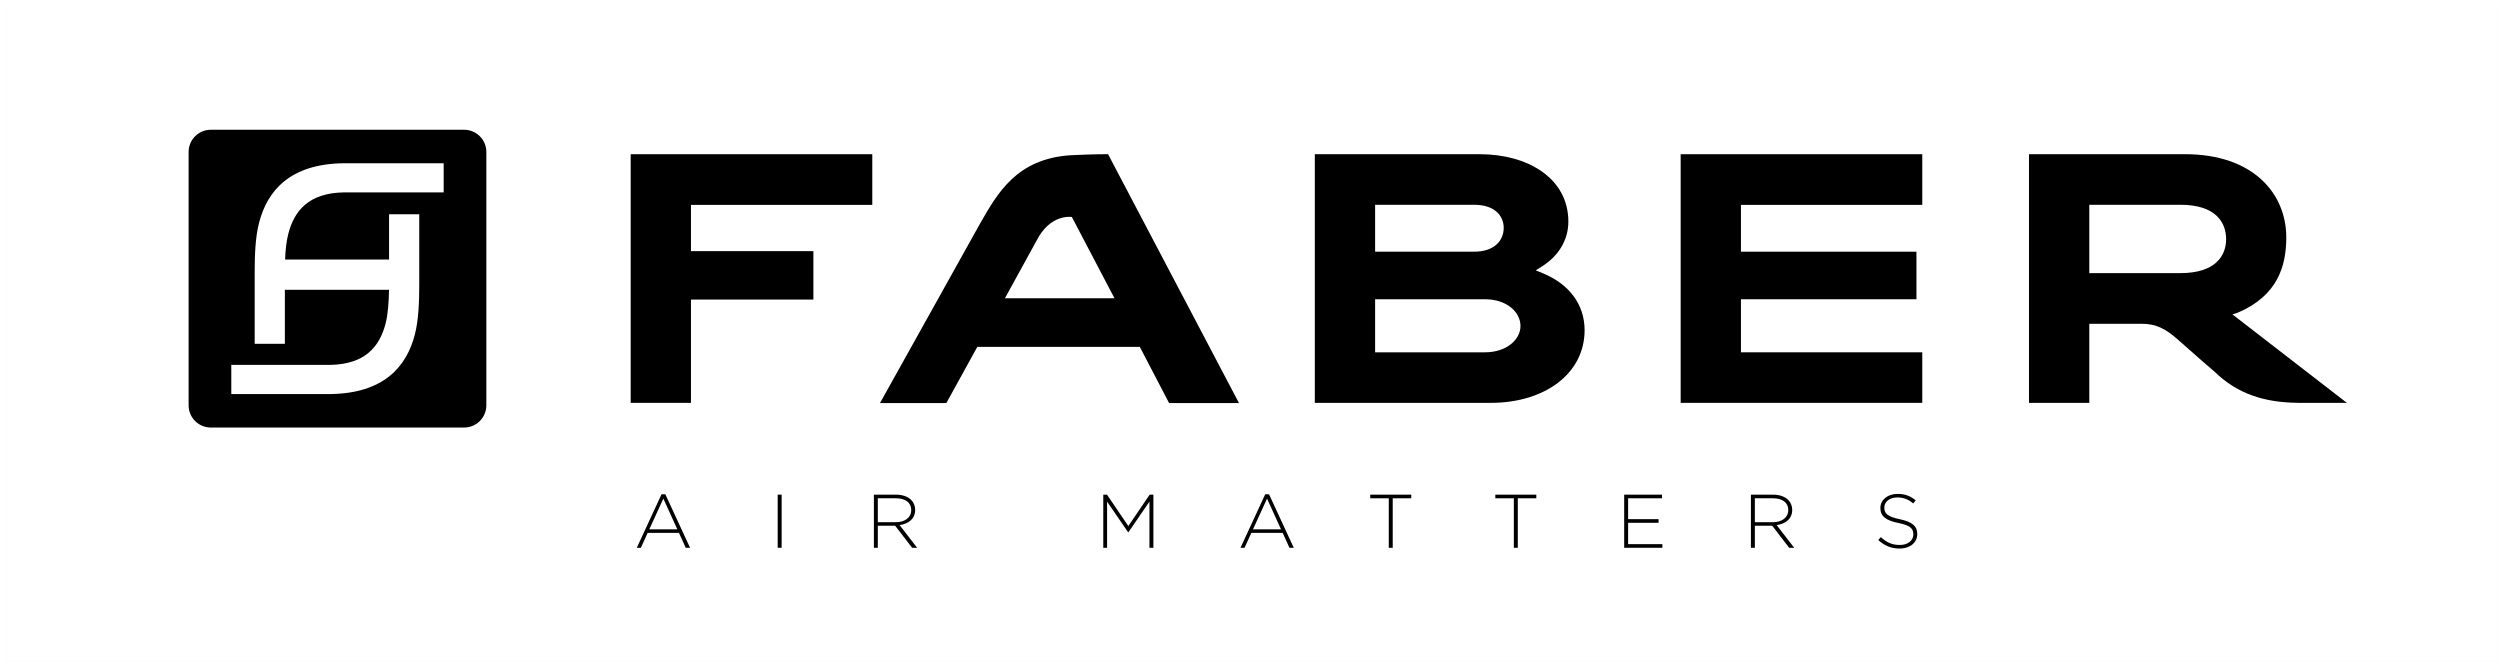
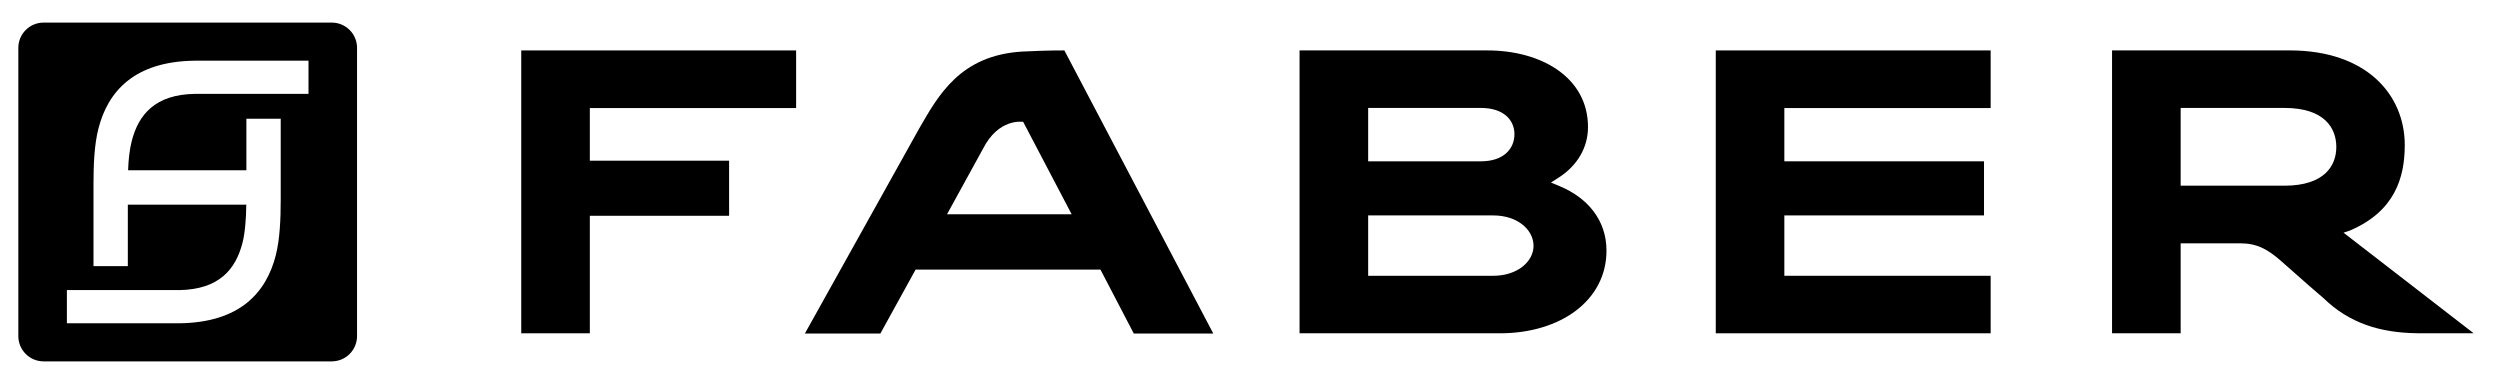
- <svg xmlns="http://www.w3.org/2000/svg" version="1.1" id="svg2" width="677.333" height="180" viewBox="0 0 677.333 180">
+ <svg xmlns="http://www.w3.org/2000/svg" viewBox="46.736 29.774 595.376 91.353" id="svg2" version="1.1" style="max-height: 500px" width="595.376" height="91.353">
  <defs id="defs6" />
-   <g id="g8" transform="matrix(1.333333,0,0,-1.333333,0,180)">
-     <g id="g10" transform="scale(0.1)">
-       <path d="M 12.25,1339.7 H 5073.61 V 5.828 H 12.25 Z" style="fill:none;stroke:#fefefe;stroke-width:5;stroke-linecap:butt;stroke-linejoin:miter;stroke-miterlimit:2.613;stroke-dasharray:none;stroke-opacity:1" id="path12" />
-       <path d="m 988.254,526.414 v 514.756 c 0,24.97 -20.195,45.16 -45.117,45.16 H 428.383 c -24.922,0 -45.117,-20.19 -45.117,-45.16 V 526.414 c 0,-24.922 20.195,-45.164 45.117,-45.164 h 514.754 c 24.922,0 45.117,20.242 45.117,45.164 z M 901.535,959.043 H 698.586 C 627.563,957.875 597.883,922.07 585.742,874.5 c -3.941,-15.477 -5.754,-33.324 -6.433,-51.937 h 211.273 v 92.082 h 61.336 V 770.418 c 0,-34.102 -1.422,-70.648 -8.805,-99.68 C 826.133,604.176 779.082,550.563 671.051,549.273 H 469.988 v 59.278 H 671 c 70.902,1.242 100.531,37.012 112.68,84.617 4.8,18.785 6.383,44.047 6.769,68.023 H 578.836 V 651.348 H 517.5 v 145.828 c 0,34.14 1.336,70.687 8.801,99.719 16.937,66.48 63.949,120.045 171.762,121.385 h 203.472 v -59.237" style="fill:#000000;fill-opacity:1;fill-rule:nonzero;stroke:none" id="path14" />
-       <path d="M 1404.03,933.695 V 839.68 h 248.76 V 741.289 H 1404.03 V 531.391 h -122.5 v 505.239 h 490.96 V 933.695 h -368.46" style="fill:#000000;fill-opacity:1;fill-rule:nonzero;stroke:none" id="path16" />
-       <path d="m 3055.52,887.07 c 0,24.11 -18.01,46.832 -60.05,46.832 h -201.23 v -95.339 h 201.23 c 42.04,0 60.05,23.5 60.05,48.507 z m 34.1,-199.48 c 0,28.316 -28.05,54.344 -72.14,54.344 H 2794.24 V 634.109 h 223.24 c 44.09,0 72.14,25.993 72.14,53.481 z m -60.1,-156.199 H 2671.7 v 505.239 h 335.84 c 95.37,0 179.35,-47.825 179.35,-136.903 0,-36.582 -19.17,-68.922 -52.02,-89.989 l -14.16,-9.082 15.57,-6.48 c 49.58,-20.633 83.63,-60.387 83.63,-115.121 0,-88.692 -81.7,-147.664 -190.39,-147.664" style="fill:#000000;fill-opacity:1;fill-rule:nonzero;stroke:none" id="path18" />
-       <path d="m 3415.11,531.391 v 505.239 h 490.95 V 933.695 h -368.47 v -95.132 h 356.63 V 741.934 H 3537.59 V 634.109 h 368.47 V 531.391 h -490.95" style="fill:#000000;fill-opacity:1;fill-rule:nonzero;stroke:none" id="path20" />
-       <path d="m 4523.49,864.082 c 0,33.371 -20.58,69.82 -92.68,69.82 H 4245.45 V 795.027 h 185.36 c 72.1,0 92.68,36.34 92.68,69.055 z m 245.33,-332.691 h -96.92 l -5.16,0.132 c -64.59,0.934 -119.74,17.543 -166.19,62.661 -10.47,8.961 -19.73,17.019 -26.37,22.769 l -47.66,42.031 c -25.43,22.731 -44.98,33.118 -74.54,33.118 H 4245.45 V 531.391 h -122.54 v 505.279 h 317.2 c 138.03,0 205.62,-79.729 205.62,-169.111 0,-58.539 -18.02,-118.465 -97.91,-152.602 l -11.46,-3.855 232.46,-179.711" style="fill:#000000;fill-opacity:1;fill-rule:nonzero;stroke:none" id="path22" />
-       <path d="m 2042,743.953 h 222.64 l -86.63,165.16 c -1.76,0 -44.18,6.782 -72.18,-48.972 z m -49.53,153.5 c 34.57,59.914 73.38,130.127 183.13,137.117 52.75,2.57 76.01,2.06 76.01,2.06 l 266.03,-505.716 h -142 l -59.57,114.258 H 1985.91 L 1922.94,530.914 H 1788.1 l 204.37,366.539" style="fill:#000000;fill-opacity:1;fill-rule:nonzero;stroke:none" id="path24" />
-       <path d="m 1376.32,274.402 -28.4,62.442 -28.55,-62.442 z m -32.08,71.231 h 7.72 l 50.26,-108.762 h -8.79 l -13.73,30.285 h -63.73 l -13.72,-30.285 h -8.32 l 50.31,108.762" style="fill:#000000;fill-opacity:1;fill-rule:nonzero;stroke:none" id="path26" />
-       <path d="m 1580.26,236.918 h 8.03 v 107.961 h -8.03 V 236.918" style="fill:#000000;fill-opacity:1;fill-rule:nonzero;stroke:none" id="path28" />
-       <path d="m 1820.14,288.859 c 18.05,0 31.44,9.129 31.44,24.704 v 0.289 c 0,14.503 -11.37,23.632 -30.97,23.632 h -36.89 v -48.625 z m -44.39,56.008 h 45.29 c 13.3,0 23.94,-4.207 30.45,-10.637 5.06,-5.058 8.15,-12.355 8.15,-20.074 v -0.304 c 0,-18.051 -13.43,-28.352 -31.65,-30.832 l 35.68,-46.149 h -10.21 l -34.44,44.774 h -35.3 v -44.774 h -7.97 v 107.996" style="fill:#000000;fill-opacity:1;fill-rule:nonzero;stroke:none" id="path30" />
-       <path d="m 2241.87,344.867 h 7.51 l 43.36,-63.816 43.4,63.816 h 7.55 V 236.918 h -8.02 v 93.797 l -42.72,-62.199 h -0.65 l -42.71,62.199 v -93.797 h -7.72 v 107.949" style="fill:#000000;fill-opacity:1;fill-rule:nonzero;stroke:none" id="path32" />
-       <path d="m 2603,274.402 -28.35,62.442 -28.57,-62.442 z m -32.08,71.231 h 7.76 l 50.27,-108.762 h -8.76 l -13.76,30.285 h -63.73 l -13.73,-30.285 h -8.32 l 50.27,108.762" style="fill:#000000;fill-opacity:1;fill-rule:nonzero;stroke:none" id="path34" />
-       <path d="m 2821.98,337.484 h -37.65 v 7.383 h 83.34 v -7.383 h -37.66 V 236.871 h -8.03 v 100.613" style="fill:#000000;fill-opacity:1;fill-rule:nonzero;stroke:none" id="path36" />
-       <path d="m 3076.11,337.484 h -37.61 v 7.383 h 83.29 v -7.383 h -37.61 V 236.871 h -8.07 v 100.613" style="fill:#000000;fill-opacity:1;fill-rule:nonzero;stroke:none" id="path38" />
-       <path d="m 3300.34,344.867 h 76.86 v -7.383 h -68.85 v -42.418 h 61.86 v -7.414 h -61.86 v -43.367 h 69.58 v -7.367 h -77.59 v 107.949" style="fill:#000000;fill-opacity:1;fill-rule:nonzero;stroke:none" id="path40" />
-       <path d="m 3602.32,288.859 c 18.02,0 31.44,9.129 31.44,24.704 v 0.289 c 0,14.503 -11.42,23.632 -31.01,23.632 h -36.89 v -48.625 z m -44.47,56.008 h 45.37 c 13.3,0 23.89,-4.207 30.37,-10.637 5.09,-5.058 8.18,-12.355 8.18,-20.074 v -0.304 c 0,-18.051 -13.42,-28.352 -31.61,-30.832 l 35.64,-46.149 h -10.21 l -34.39,44.774 h -35.34 v -44.774 h -8.01 v 107.996" style="fill:#000000;fill-opacity:1;fill-rule:nonzero;stroke:none" id="path42" />
-       <path d="m 3816.63,252.613 5.25,6.008 c 11.82,-10.906 22.85,-16 38.71,-16 16.22,0 27.32,9.094 27.32,21.449 v 0.289 c 0,11.418 -6,18.02 -30.57,22.989 -25.91,5.242 -36.41,14.031 -36.41,30.406 v 0.305 c 0,16.039 14.66,28.351 34.7,28.351 15.77,0 26.07,-4.293 37.08,-13.078 l -5.14,-6.348 c -10.16,8.789 -20.37,12.18 -32.25,12.18 -15.87,0 -26.37,-9.059 -26.37,-20.328 v -0.301 c 0,-11.418 5.87,-18.359 31.48,-23.637 25,-5.105 35.46,-14.027 35.46,-29.761 v -0.34 c 0,-17.422 -14.92,-29.469 -35.77,-29.469 -17.28,0 -30.53,5.75 -43.49,17.285" style="fill:#000000;fill-opacity:1;fill-rule:nonzero;stroke:none" id="path44" />
+   <g transform="matrix(1.333333,0,0,-1.333333,0,180)" id="g8">
+     <g transform="scale(0.1)" id="g10">
+       <path id="path12" style="fill:none;stroke:#fefefe;stroke-width:5;stroke-linecap:butt;stroke-linejoin:miter;stroke-miterlimit:2.613;stroke-dasharray:none;stroke-opacity:1" d="M 12.25,1339.7 H 5073.61 V 5.828 H 12.25 Z" />
+       <path id="path14" style="fill:#000000;fill-opacity:1;fill-rule:nonzero;stroke:none" d="m 988.254,526.414 v 514.756 c 0,24.97 -20.195,45.16 -45.117,45.16 H 428.383 c -24.922,0 -45.117,-20.19 -45.117,-45.16 V 526.414 c 0,-24.922 20.195,-45.164 45.117,-45.164 h 514.754 c 24.922,0 45.117,20.242 45.117,45.164 z M 901.535,959.043 H 698.586 C 627.563,957.875 597.883,922.07 585.742,874.5 c -3.941,-15.477 -5.754,-33.324 -6.433,-51.937 h 211.273 v 92.082 h 61.336 V 770.418 c 0,-34.102 -1.422,-70.648 -8.805,-99.68 C 826.133,604.176 779.082,550.563 671.051,549.273 H 469.988 v 59.278 H 671 c 70.902,1.242 100.531,37.012 112.68,84.617 4.8,18.785 6.383,44.047 6.769,68.023 H 578.836 V 651.348 H 517.5 v 145.828 c 0,34.14 1.336,70.687 8.801,99.719 16.937,66.48 63.949,120.045 171.762,121.385 h 203.472 v -59.237" />
+       <path id="path16" style="fill:#000000;fill-opacity:1;fill-rule:nonzero;stroke:none" d="M 1404.03,933.695 V 839.68 h 248.76 V 741.289 H 1404.03 V 531.391 h -122.5 v 505.239 h 490.96 V 933.695 h -368.46" />
+       <path id="path18" style="fill:#000000;fill-opacity:1;fill-rule:nonzero;stroke:none" d="m 3055.52,887.07 c 0,24.11 -18.01,46.832 -60.05,46.832 h -201.23 v -95.339 h 201.23 c 42.04,0 60.05,23.5 60.05,48.507 z m 34.1,-199.48 c 0,28.316 -28.05,54.344 -72.14,54.344 H 2794.24 V 634.109 h 223.24 c 44.09,0 72.14,25.993 72.14,53.481 z m -60.1,-156.199 H 2671.7 v 505.239 h 335.84 c 95.37,0 179.35,-47.825 179.35,-136.903 0,-36.582 -19.17,-68.922 -52.02,-89.989 l -14.16,-9.082 15.57,-6.48 c 49.58,-20.633 83.63,-60.387 83.63,-115.121 0,-88.692 -81.7,-147.664 -190.39,-147.664" />
+       <path id="path20" style="fill:#000000;fill-opacity:1;fill-rule:nonzero;stroke:none" d="m 3415.11,531.391 v 505.239 h 490.95 V 933.695 h -368.47 v -95.132 h 356.63 V 741.934 H 3537.59 V 634.109 h 368.47 V 531.391 h -490.95" />
+       <path id="path22" style="fill:#000000;fill-opacity:1;fill-rule:nonzero;stroke:none" d="m 4523.49,864.082 c 0,33.371 -20.58,69.82 -92.68,69.82 H 4245.45 V 795.027 h 185.36 c 72.1,0 92.68,36.34 92.68,69.055 z m 245.33,-332.691 h -96.92 l -5.16,0.132 c -64.59,0.934 -119.74,17.543 -166.19,62.661 -10.47,8.961 -19.73,17.019 -26.37,22.769 l -47.66,42.031 c -25.43,22.731 -44.98,33.118 -74.54,33.118 H 4245.45 V 531.391 h -122.54 v 505.279 h 317.2 c 138.03,0 205.62,-79.729 205.62,-169.111 0,-58.539 -18.02,-118.465 -97.91,-152.602 l -11.46,-3.855 232.46,-179.711" />
+       <path id="path24" style="fill:#000000;fill-opacity:1;fill-rule:nonzero;stroke:none" d="m 2042,743.953 h 222.64 l -86.63,165.16 c -1.76,0 -44.18,6.782 -72.18,-48.972 z m -49.53,153.5 c 34.57,59.914 73.38,130.127 183.13,137.117 52.75,2.57 76.01,2.06 76.01,2.06 l 266.03,-505.716 h -142 l -59.57,114.258 H 1985.91 L 1922.94,530.914 H 1788.1 l 204.37,366.539" />
+       <path id="path26" style="fill:#000000;fill-opacity:1;fill-rule:nonzero;stroke:none" d="m 1376.32,274.402 -28.4,62.442 -28.55,-62.442 z m -32.08,71.231 h 7.72 l 50.26,-108.762 h -8.79 l -13.73,30.285 h -63.73 l -13.72,-30.285 h -8.32 l 50.31,108.762" />
+       <path id="path28" style="fill:#000000;fill-opacity:1;fill-rule:nonzero;stroke:none" d="m 1580.26,236.918 h 8.03 v 107.961 h -8.03 V 236.918" />
+       <path id="path30" style="fill:#000000;fill-opacity:1;fill-rule:nonzero;stroke:none" d="m 1820.14,288.859 c 18.05,0 31.44,9.129 31.44,24.704 v 0.289 c 0,14.503 -11.37,23.632 -30.97,23.632 h -36.89 v -48.625 z m -44.39,56.008 h 45.29 c 13.3,0 23.94,-4.207 30.45,-10.637 5.06,-5.058 8.15,-12.355 8.15,-20.074 v -0.304 c 0,-18.051 -13.43,-28.352 -31.65,-30.832 l 35.68,-46.149 h -10.21 l -34.44,44.774 h -35.3 v -44.774 h -7.97 v 107.996" />
+       <path id="path32" style="fill:#000000;fill-opacity:1;fill-rule:nonzero;stroke:none" d="m 2241.87,344.867 h 7.51 l 43.36,-63.816 43.4,63.816 h 7.55 V 236.918 h -8.02 v 93.797 l -42.72,-62.199 h -0.65 l -42.71,62.199 v -93.797 h -7.72 v 107.949" />
+       <path id="path34" style="fill:#000000;fill-opacity:1;fill-rule:nonzero;stroke:none" d="m 2603,274.402 -28.35,62.442 -28.57,-62.442 z m -32.08,71.231 h 7.76 l 50.27,-108.762 h -8.76 l -13.76,30.285 h -63.73 l -13.73,-30.285 h -8.32 l 50.27,108.762" />
+       <path id="path36" style="fill:#000000;fill-opacity:1;fill-rule:nonzero;stroke:none" d="m 2821.98,337.484 h -37.65 v 7.383 h 83.34 v -7.383 h -37.66 V 236.871 h -8.03 v 100.613" />
+       <path id="path38" style="fill:#000000;fill-opacity:1;fill-rule:nonzero;stroke:none" d="m 3076.11,337.484 h -37.61 v 7.383 h 83.29 v -7.383 h -37.61 V 236.871 h -8.07 v 100.613" />
+       <path id="path40" style="fill:#000000;fill-opacity:1;fill-rule:nonzero;stroke:none" d="m 3300.34,344.867 h 76.86 v -7.383 h -68.85 v -42.418 h 61.86 v -7.414 h -61.86 v -43.367 h 69.58 v -7.367 h -77.59 v 107.949" />
+       <path id="path42" style="fill:#000000;fill-opacity:1;fill-rule:nonzero;stroke:none" d="m 3602.32,288.859 c 18.02,0 31.44,9.129 31.44,24.704 v 0.289 c 0,14.503 -11.42,23.632 -31.01,23.632 h -36.89 v -48.625 z m -44.47,56.008 h 45.37 c 13.3,0 23.89,-4.207 30.37,-10.637 5.09,-5.058 8.18,-12.355 8.18,-20.074 v -0.304 c 0,-18.051 -13.42,-28.352 -31.61,-30.832 l 35.64,-46.149 h -10.21 l -34.39,44.774 h -35.34 v -44.774 h -8.01 v 107.996" />
+       <path id="path44" style="fill:#000000;fill-opacity:1;fill-rule:nonzero;stroke:none" d="m 3816.63,252.613 5.25,6.008 c 11.82,-10.906 22.85,-16 38.71,-16 16.22,0 27.32,9.094 27.32,21.449 v 0.289 c 0,11.418 -6,18.02 -30.57,22.989 -25.91,5.242 -36.41,14.031 -36.41,30.406 v 0.305 c 0,16.039 14.66,28.351 34.7,28.351 15.77,0 26.07,-4.293 37.08,-13.078 l -5.14,-6.348 c -10.16,8.789 -20.37,12.18 -32.25,12.18 -15.87,0 -26.37,-9.059 -26.37,-20.328 v -0.301 c 0,-11.418 5.87,-18.359 31.48,-23.637 25,-5.105 35.46,-14.027 35.46,-29.761 v -0.34 c 0,-17.422 -14.92,-29.469 -35.77,-29.469 -17.28,0 -30.53,5.75 -43.49,17.285" />
    </g>
  </g>
</svg>
